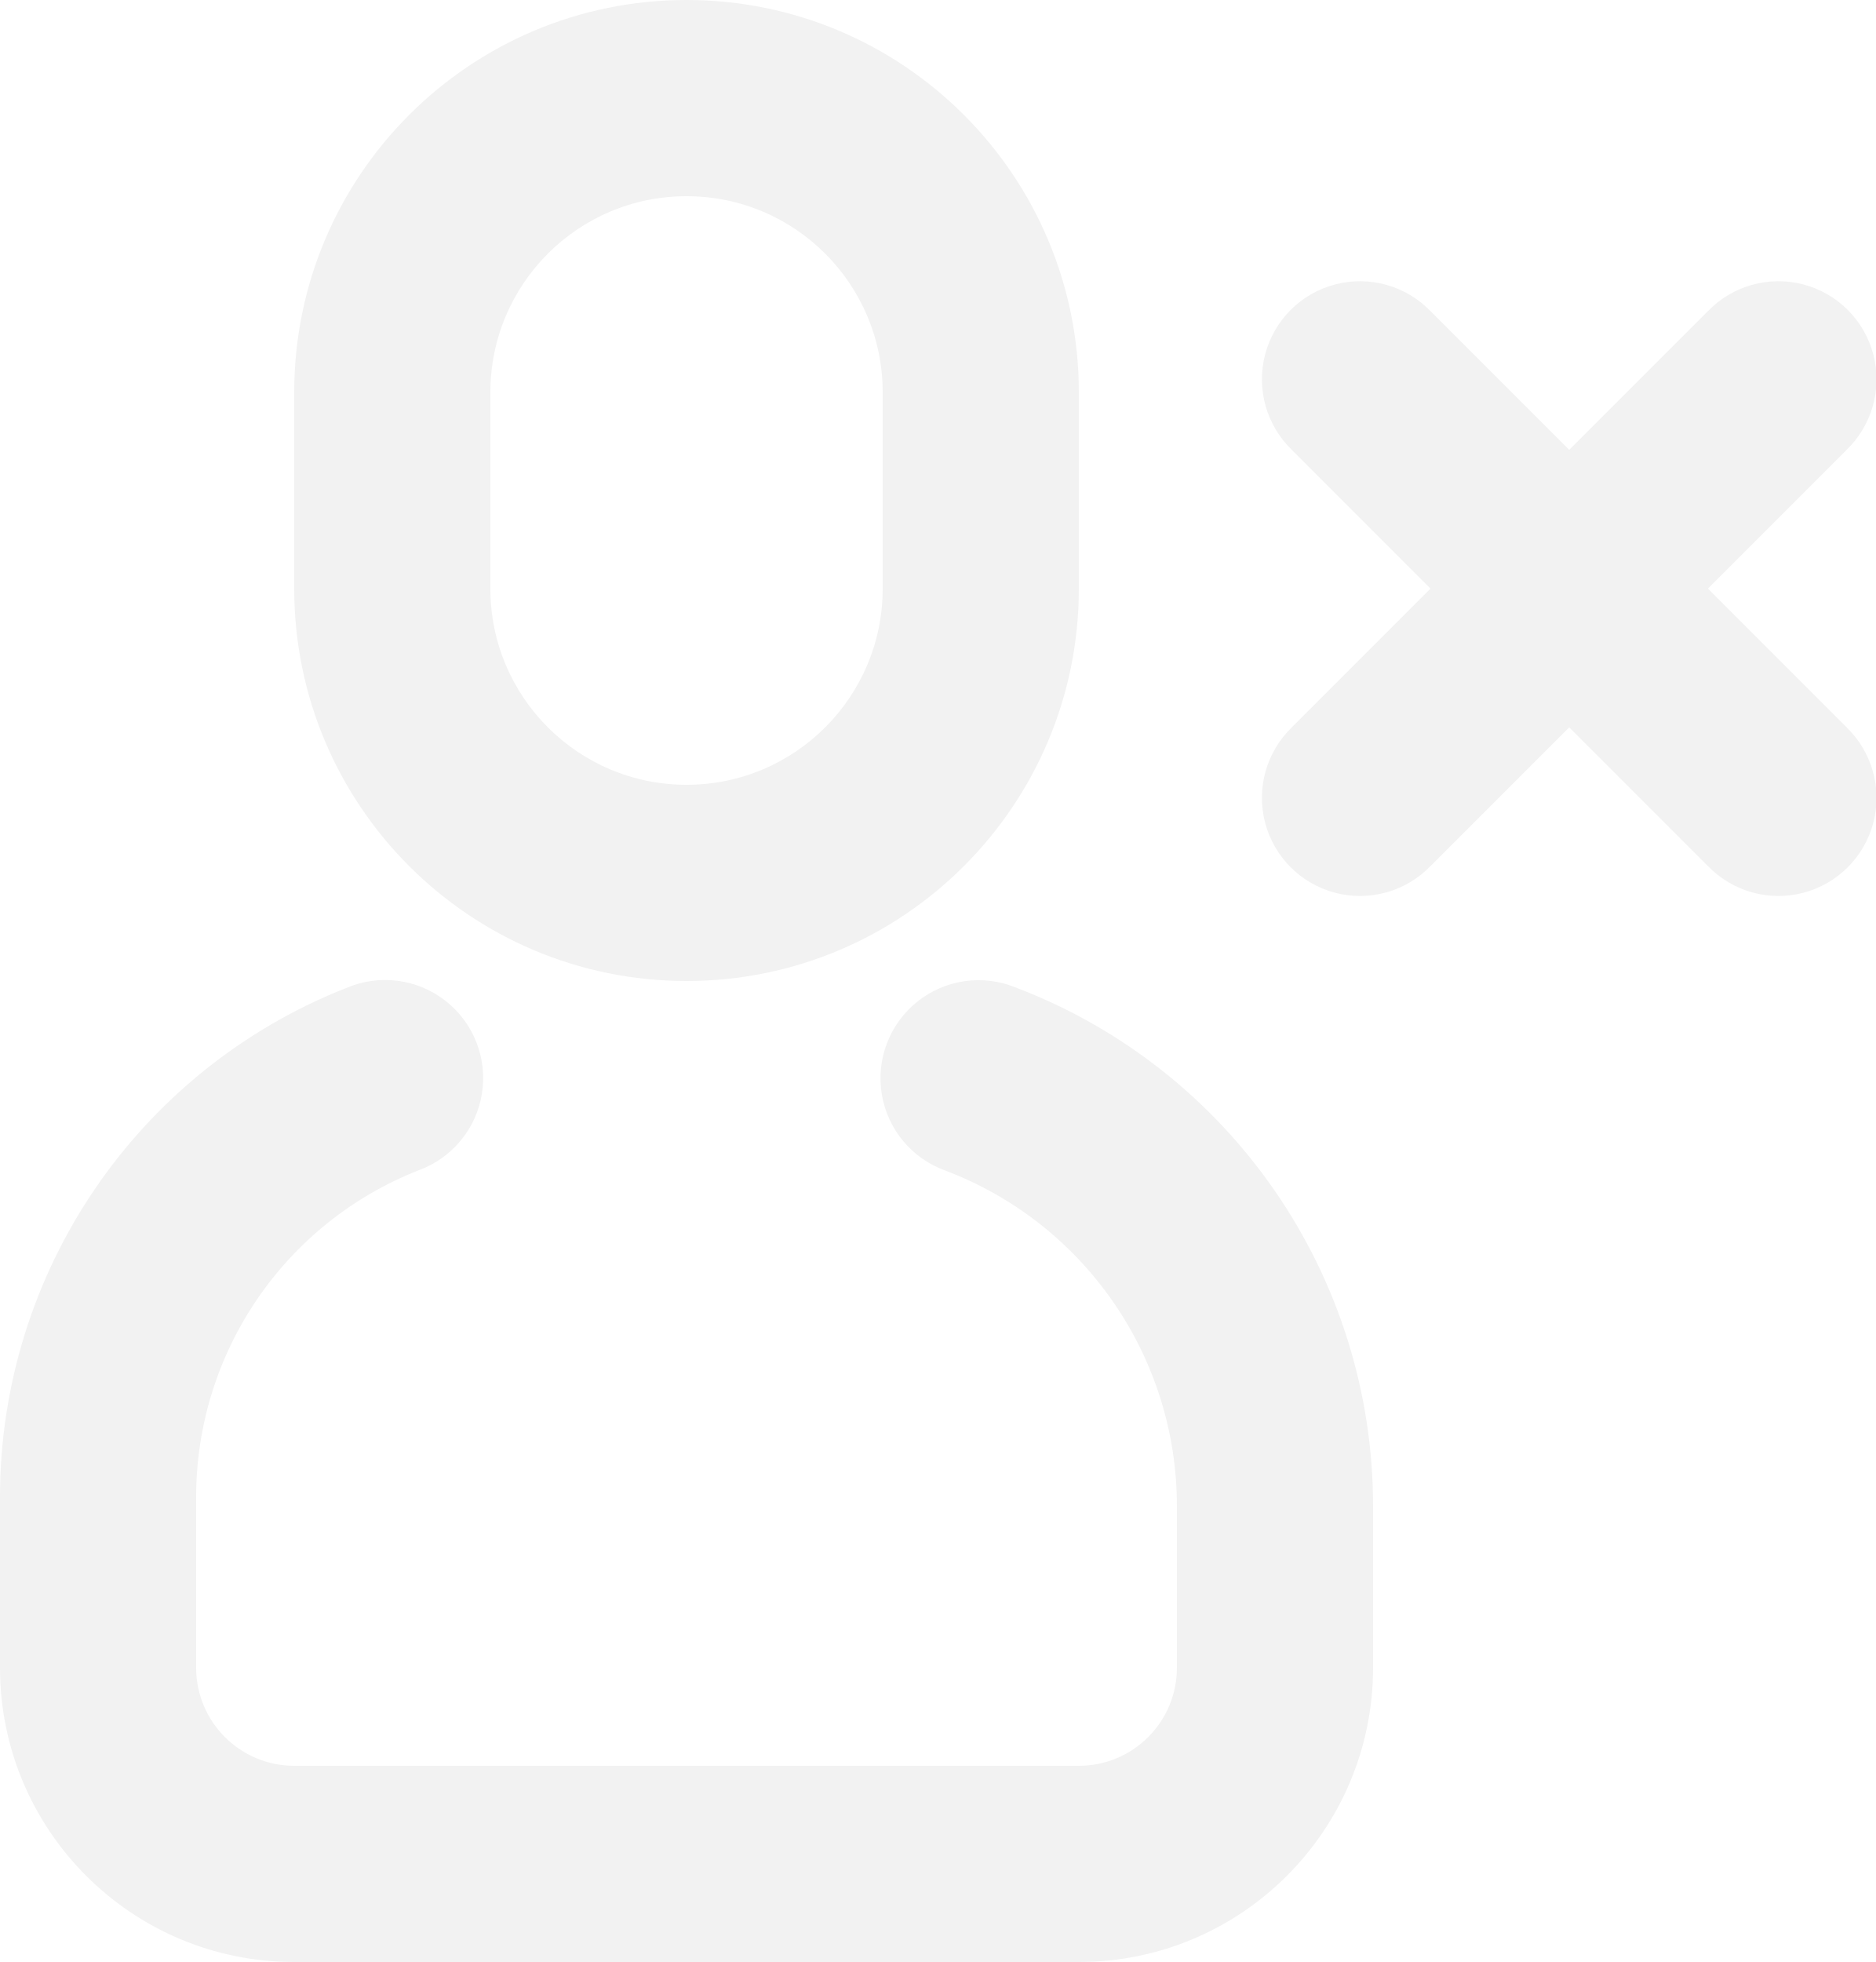
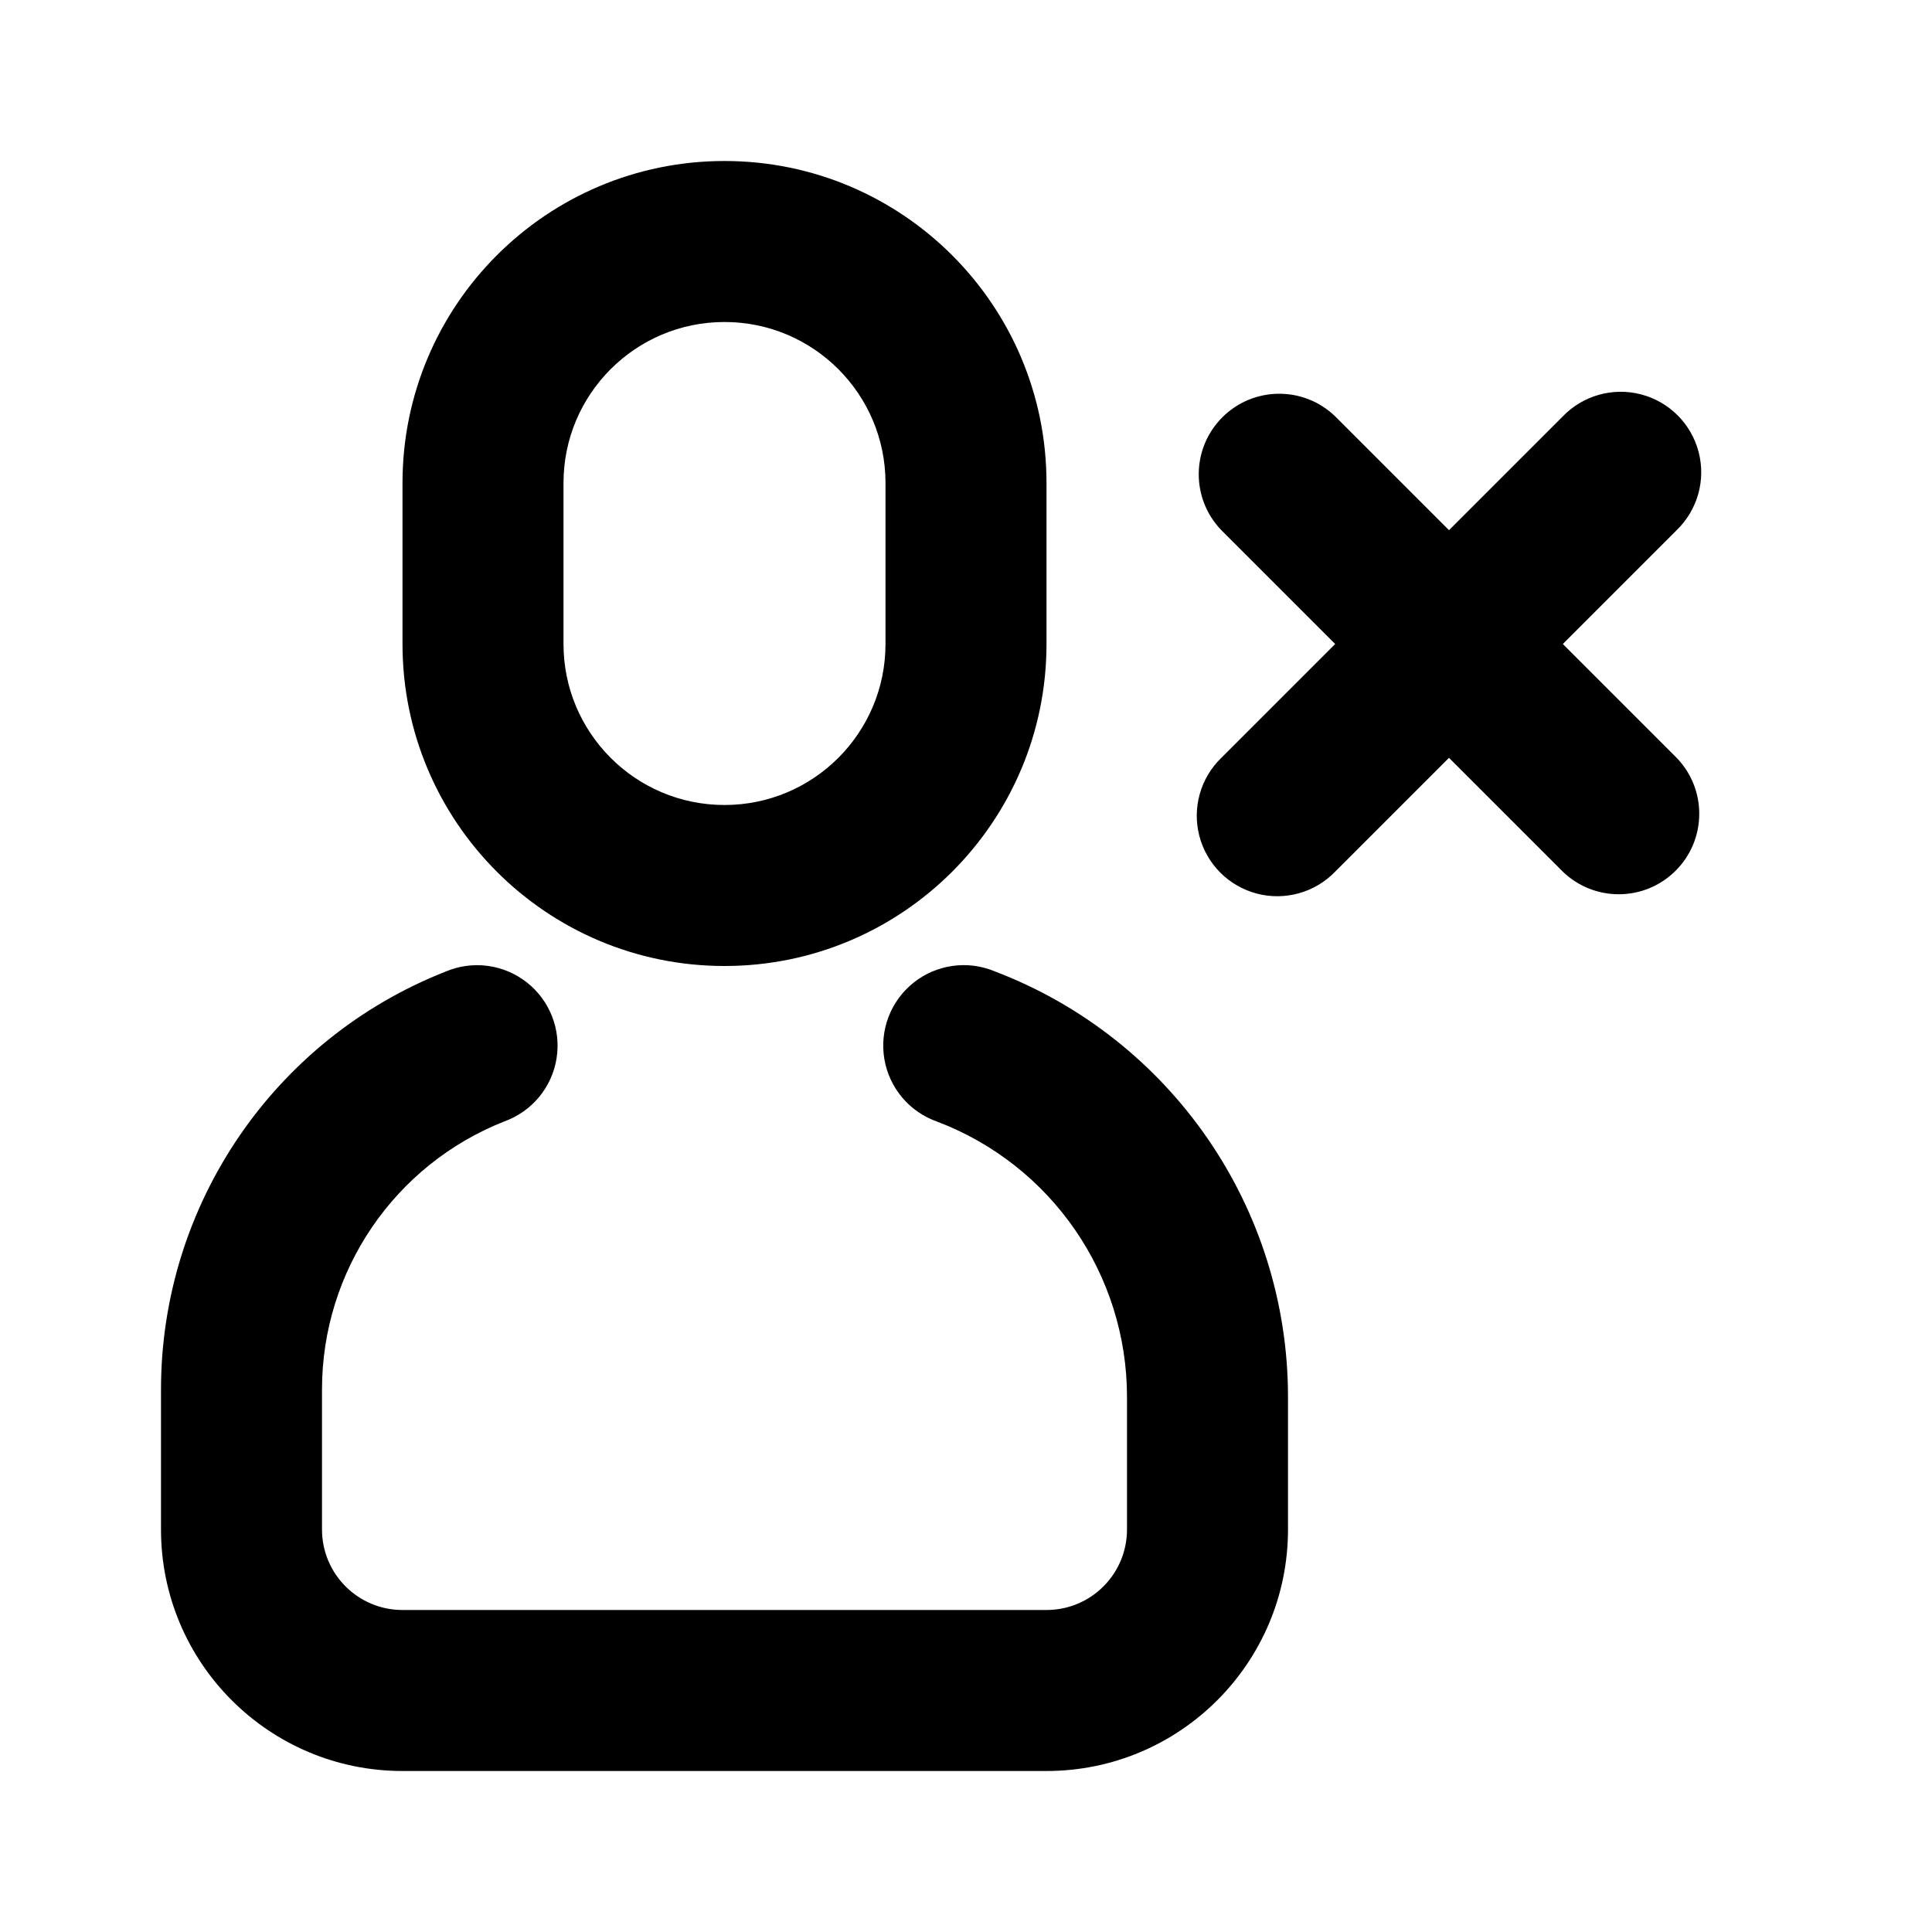
- <svg xmlns="http://www.w3.org/2000/svg" width="19.121" height="20" viewBox="0 0 19.121 20">
-   <path id="user-remove" d="M3.534,10.07a1,1,0,1,1,.733,1.86A3.579,3.579,0,0,0,2,15.26V17a1,1,0,0,0,1,1h8a1,1,0,0,0,1-1V15.353a3.658,3.658,0,0,0-2.357-3.419,1,1,0,1,1,.713-1.868A5.658,5.658,0,0,1,14,15.353V17a3,3,0,0,1-3,3H3a3,3,0,0,1-3-3V15.26a5.579,5.579,0,0,1,3.533-5.19ZM7,0a4,4,0,0,1,4,4V6A4,4,0,0,1,3,6V4A4,4,0,0,1,7,0ZM7,2A2,2,0,0,0,5,4V6A2,2,0,0,0,9,6V4A2,2,0,0,0,7,2ZM17.414,6l1.414,1.414a1,1,0,1,1-1.414,1.414L16,7.414,14.586,8.828a1,1,0,1,1-1.414-1.414L14.586,6,13.172,4.586a1,1,0,1,1,1.414-1.414L16,4.586l1.414-1.414a1,1,0,1,1,1.414,1.414Z" fill="#f2f2f2" />
+ <svg xmlns="http://www.w3.org/2000/svg" viewBox="-2 -2 24 24" width="24" height="24" preserveAspectRatio="xMinYMin" class="jam jam-user-remove">
+   <path d="M3.534 10.07a1 1 0 1 1 .733 1.86A3.579 3.579 0 0 0 2 15.26V17a1 1 0 0 0 1 1h8a1 1 0 0 0 1-1v-1.647a3.658 3.658 0 0 0-2.356-3.419 1 1 0 1 1 .712-1.868A5.658 5.658 0 0 1 14 15.353V17a3 3 0 0 1-3 3H3a3 3 0 0 1-3-3v-1.74a5.579 5.579 0 0 1 3.534-5.19zM7 0a4 4 0 0 1 4 4v2a4 4 0 1 1-8 0V4a4 4 0 0 1 4-4zm0 2a2 2 0 0 0-2 2v2a2 2 0 1 0 4 0V4a2 2 0 0 0-2-2zm10.414 4l1.414 1.414a1 1 0 0 1-1.414 1.414L16 7.414l-1.414 1.414a1 1 0 1 1-1.414-1.414L14.586 6l-1.414-1.414a1 1 0 0 1 1.414-1.414L16 4.586l1.414-1.414a1 1 0 1 1 1.414 1.414L17.414 6z" />
</svg>
